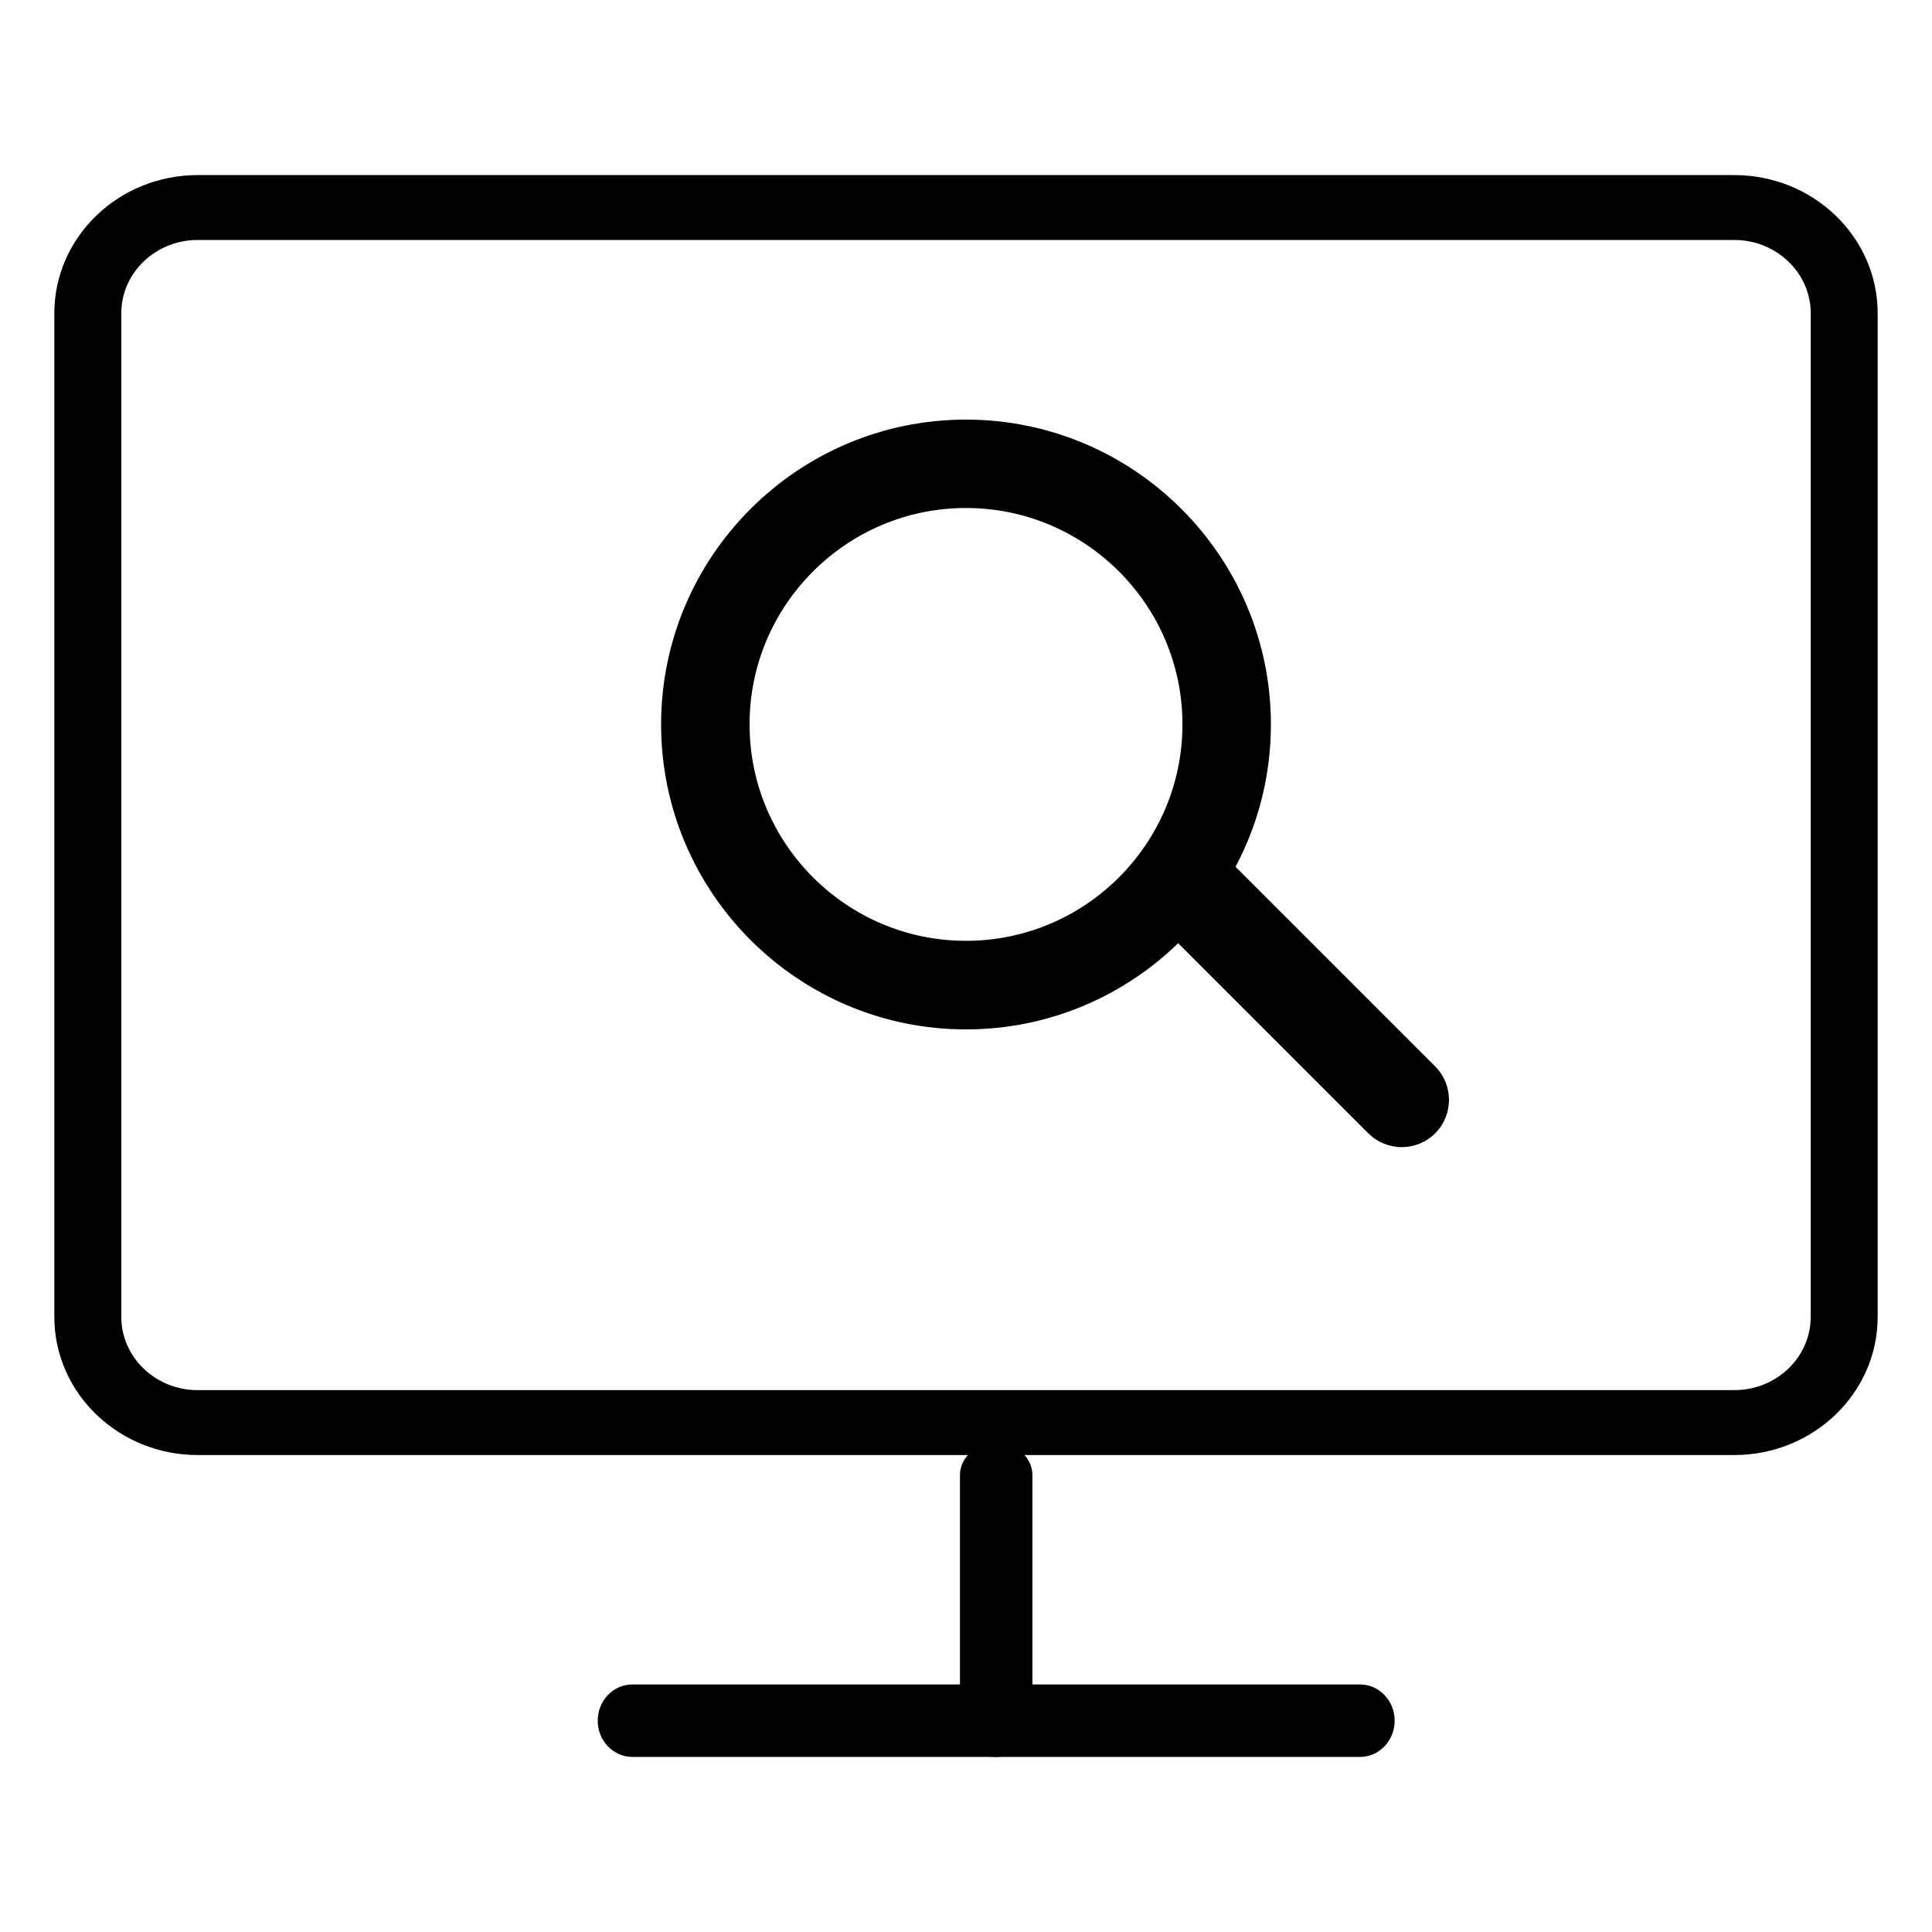
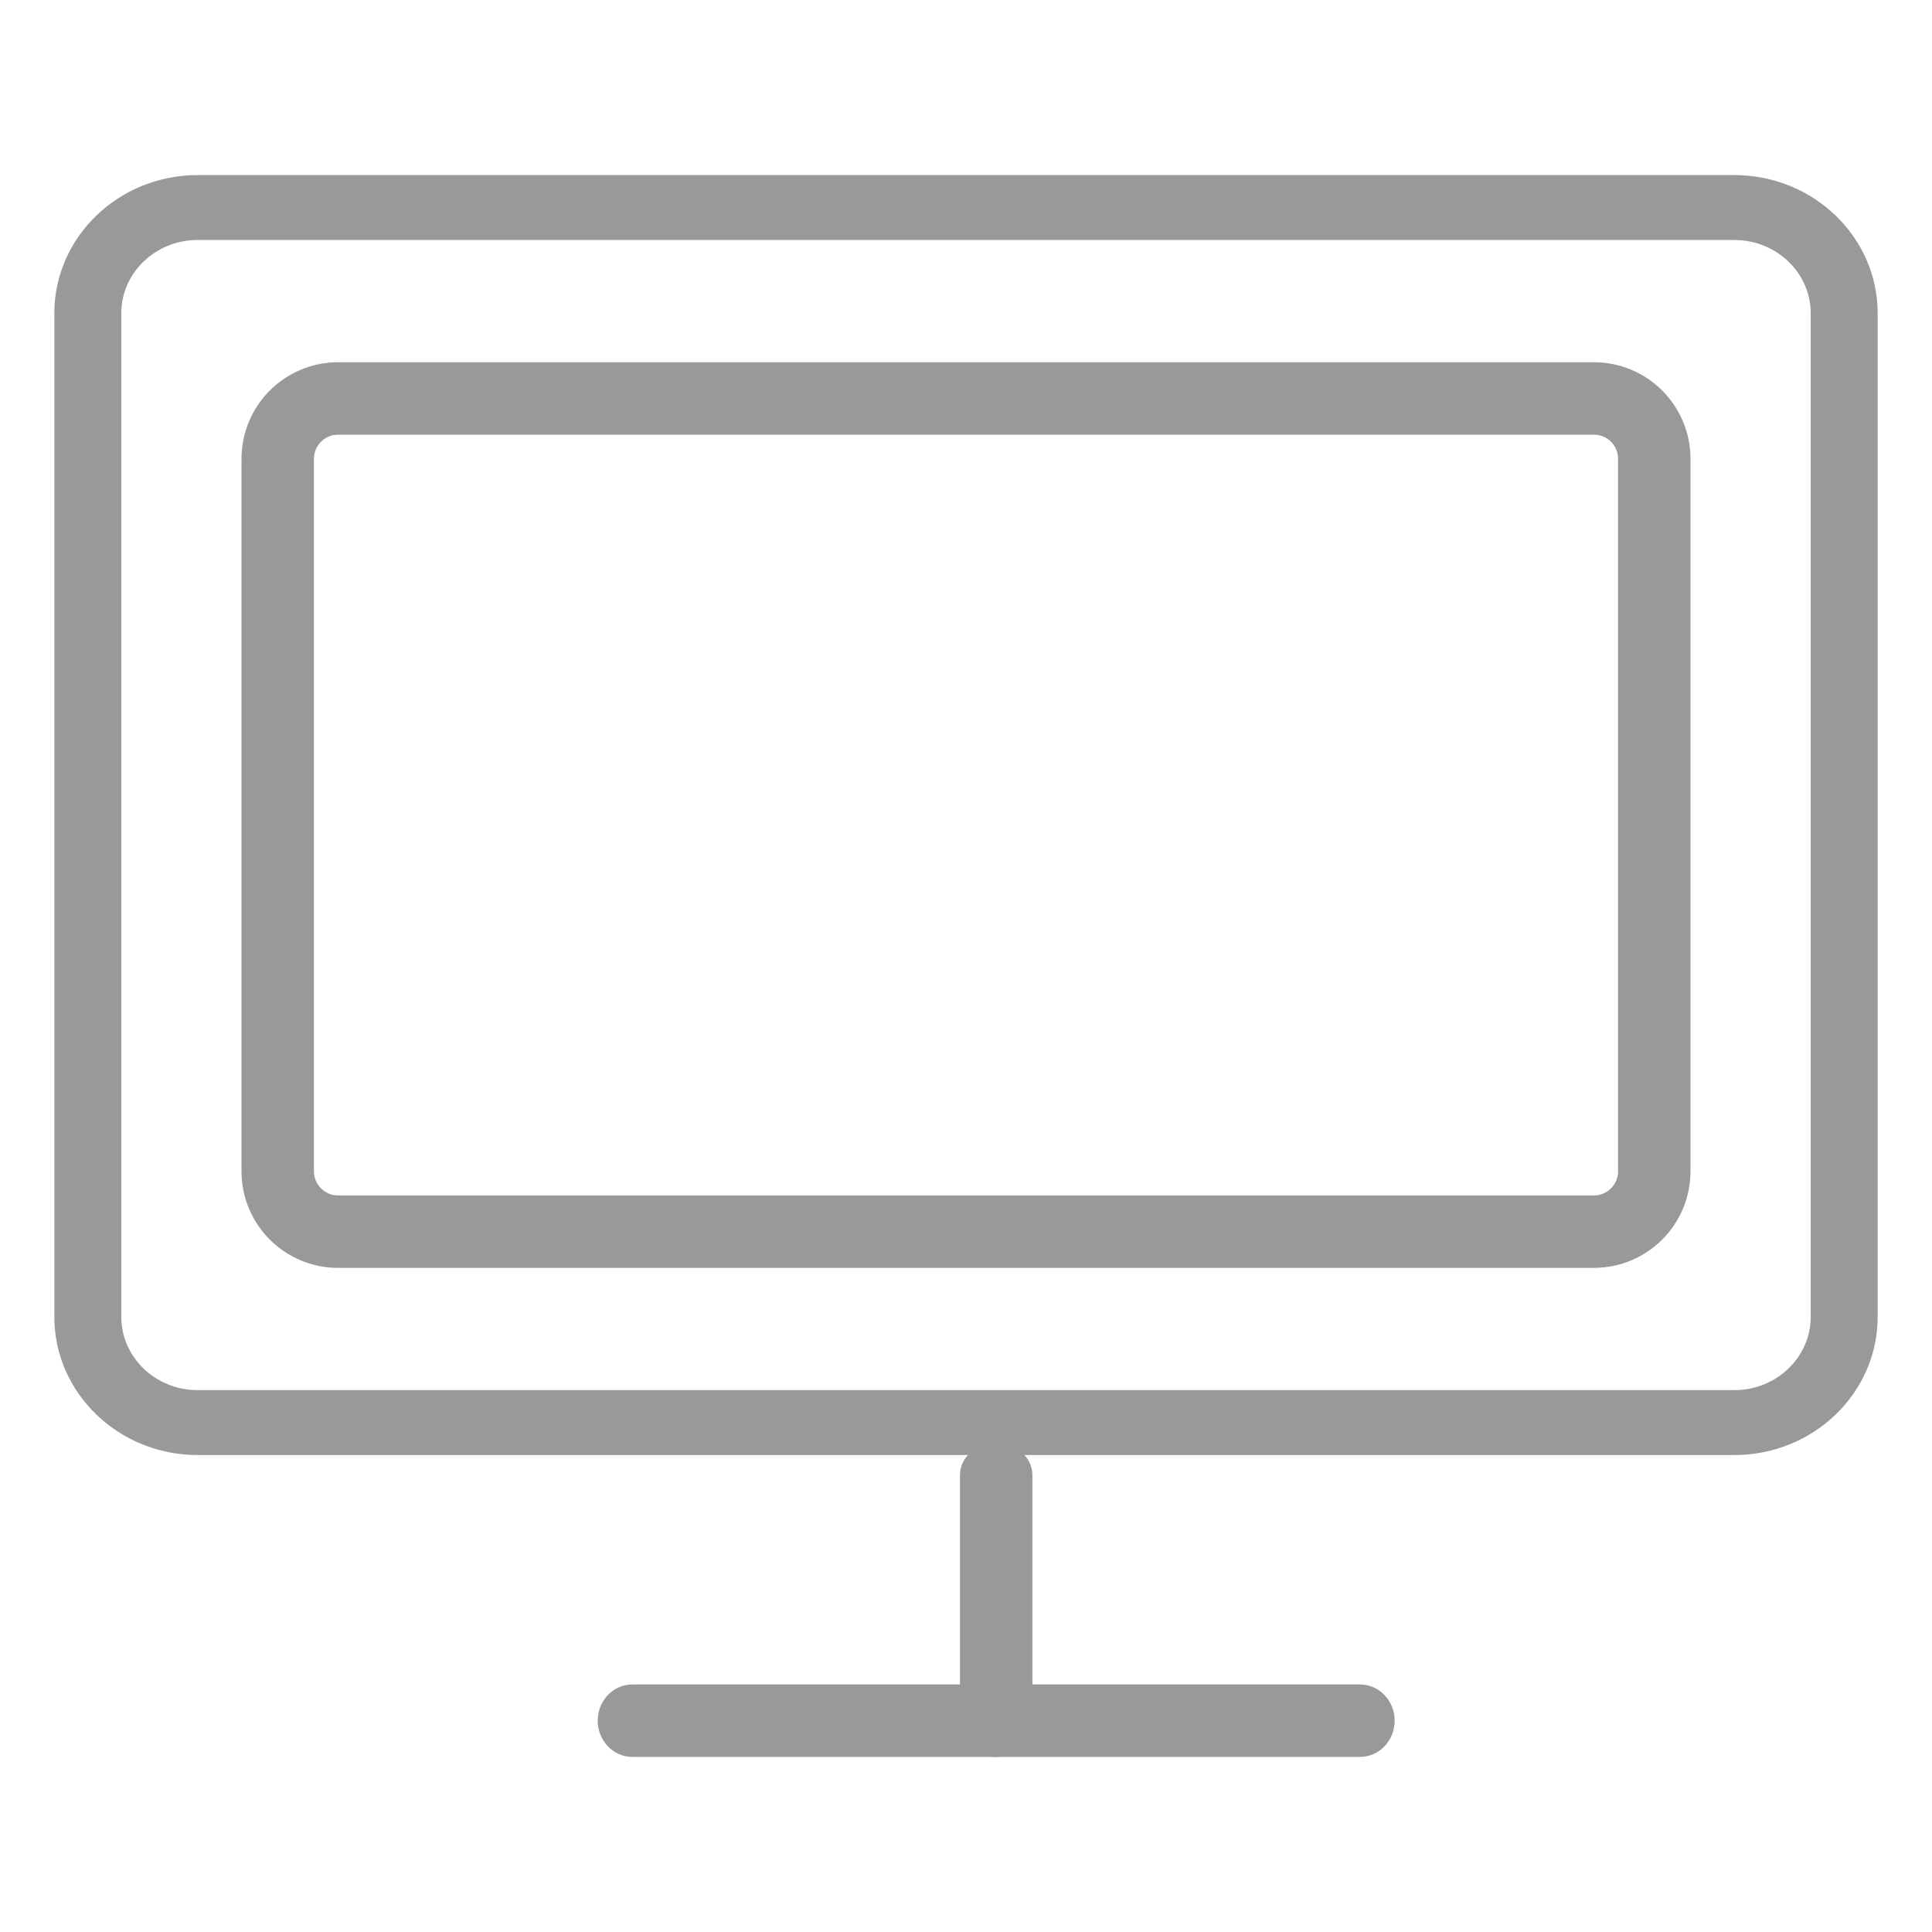
<svg xmlns="http://www.w3.org/2000/svg" width="32px" height="32px" viewBox="0 0 32 32" version="1.1">
  <defs />
  <g id="Page-1" stroke="none" stroke-width="1" fill="none" fill-rule="evenodd">
-     <g id="monitoring" fill-rule="nonzero" fill="#000000">
-       <g id="monitor" transform="translate(1, 3)">
-         <path d="M27.727,21 L2.273,21 C1.02,21 0,20.019 0,18.812 L0,2.188 C0,0.981 1.02,0 2.273,0 L27.727,0 C28.98,0 30,0.981 30,2.188 L30,18.812 C30,20.019 28.98,21 27.727,21 Z M2.273,0.875 C1.521,0.875 0.909,1.464 0.909,2.188 L0.909,18.812 C0.909,19.536 1.521,20.125 2.273,20.125 L27.727,20.125 C28.479,20.125 29.091,19.536 29.091,18.812 L29.091,2.188 C29.091,1.464 28.479,0.875 27.727,0.875 L2.273,0.875 Z" id="Shape" stroke="#000000" stroke-width="0.2" />
-         <path d="M21.527,26 L9.473,26 C9.212,26 9,25.776 9,25.5 C9,25.224 9.212,25 9.473,25 L21.527,25 C21.788,25 22,25.224 22,25.5 C22,25.776 21.788,26 21.527,26 Z" id="Shape" stroke="#000000" stroke-width="0.2" />
-         <g id="Group" transform="translate(10, 4)">
-           <path d="M5,10 C2.242,10 0,7.756 0,4.999 C0,2.242 2.243,0 5,0 C7.757,0 10,2.244 10,4.999 C9.999,7.756 7.757,10 5,10 Z M5,1.364 C2.996,1.364 1.365,2.993 1.365,4.998 C1.365,7.003 2.996,8.633 5,8.633 C7.004,8.633 8.635,7.003 8.635,4.998 C8.635,2.993 7.003,1.364 5,1.364 Z" id="Shape" stroke="#000000" stroke-width="0.1" />
-           <path d="M12.218,12 C12.017,12 11.816,11.923 11.663,11.771 L8.229,8.337 C7.924,8.032 7.924,7.535 8.229,7.229 C8.535,6.924 9.032,6.924 9.337,7.229 L12.771,10.663 C13.076,10.969 13.076,11.466 12.771,11.771 C12.619,11.923 12.418,12 12.218,12 Z" id="Shape" />
-         </g>
-         <path d="M15.5,26 C15.224,26 15,25.806 15,25.568 L15,21.432 C15,21.194 15.224,21 15.5,21 C15.776,21 16,21.194 16,21.432 L16,25.568 C16,25.807 15.776,26 15.5,26 Z" id="Shape" stroke="#000000" stroke-width="0.2" />
+     <g id="monitoring" stroke="#999999">
+       <g id="monitor" transform="translate(1, 3)" stroke-width="0.2" fill="#999999" fill-rule="nonzero">
+         <path d="M27.727,21 L2.273,21 C1.02,21 0,20.019 0,18.812 L0,2.188 C0,0.981 1.02,0 2.273,0 L27.727,0 C28.98,0 30,0.981 30,2.188 L30,18.812 C30,20.019 28.98,21 27.727,21 Z M2.273,0.875 C1.521,0.875 0.909,1.464 0.909,2.188 L0.909,18.812 C0.909,19.536 1.521,20.125 2.273,20.125 L27.727,20.125 C28.479,20.125 29.091,19.536 29.091,18.812 L29.091,2.188 C29.091,1.464 28.479,0.875 27.727,0.875 L2.273,0.875 Z" id="Shape" />
+         <path d="M21.527,26 L9.473,26 C9.212,26 9,25.776 9,25.5 C9,25.224 9.212,25 9.473,25 L21.527,25 C21.788,25 22,25.224 22,25.5 C22,25.776 21.788,26 21.527,26 Z" id="Shape" />
+         <path d="M15.5,26 C15.224,26 15,25.806 15,25.568 L15,21.432 C15,21.194 15.224,21 15.5,21 C15.776,21 16,21.194 16,21.432 L16,25.568 C16,25.807 15.776,26 15.5,26 Z" id="Shape" />
      </g>
+       <rect id="Rectangle-4" stroke-width="1.2" x="4.6" y="6.6" width="22.8" height="13.8" rx="1" />
    </g>
  </g>
</svg>
